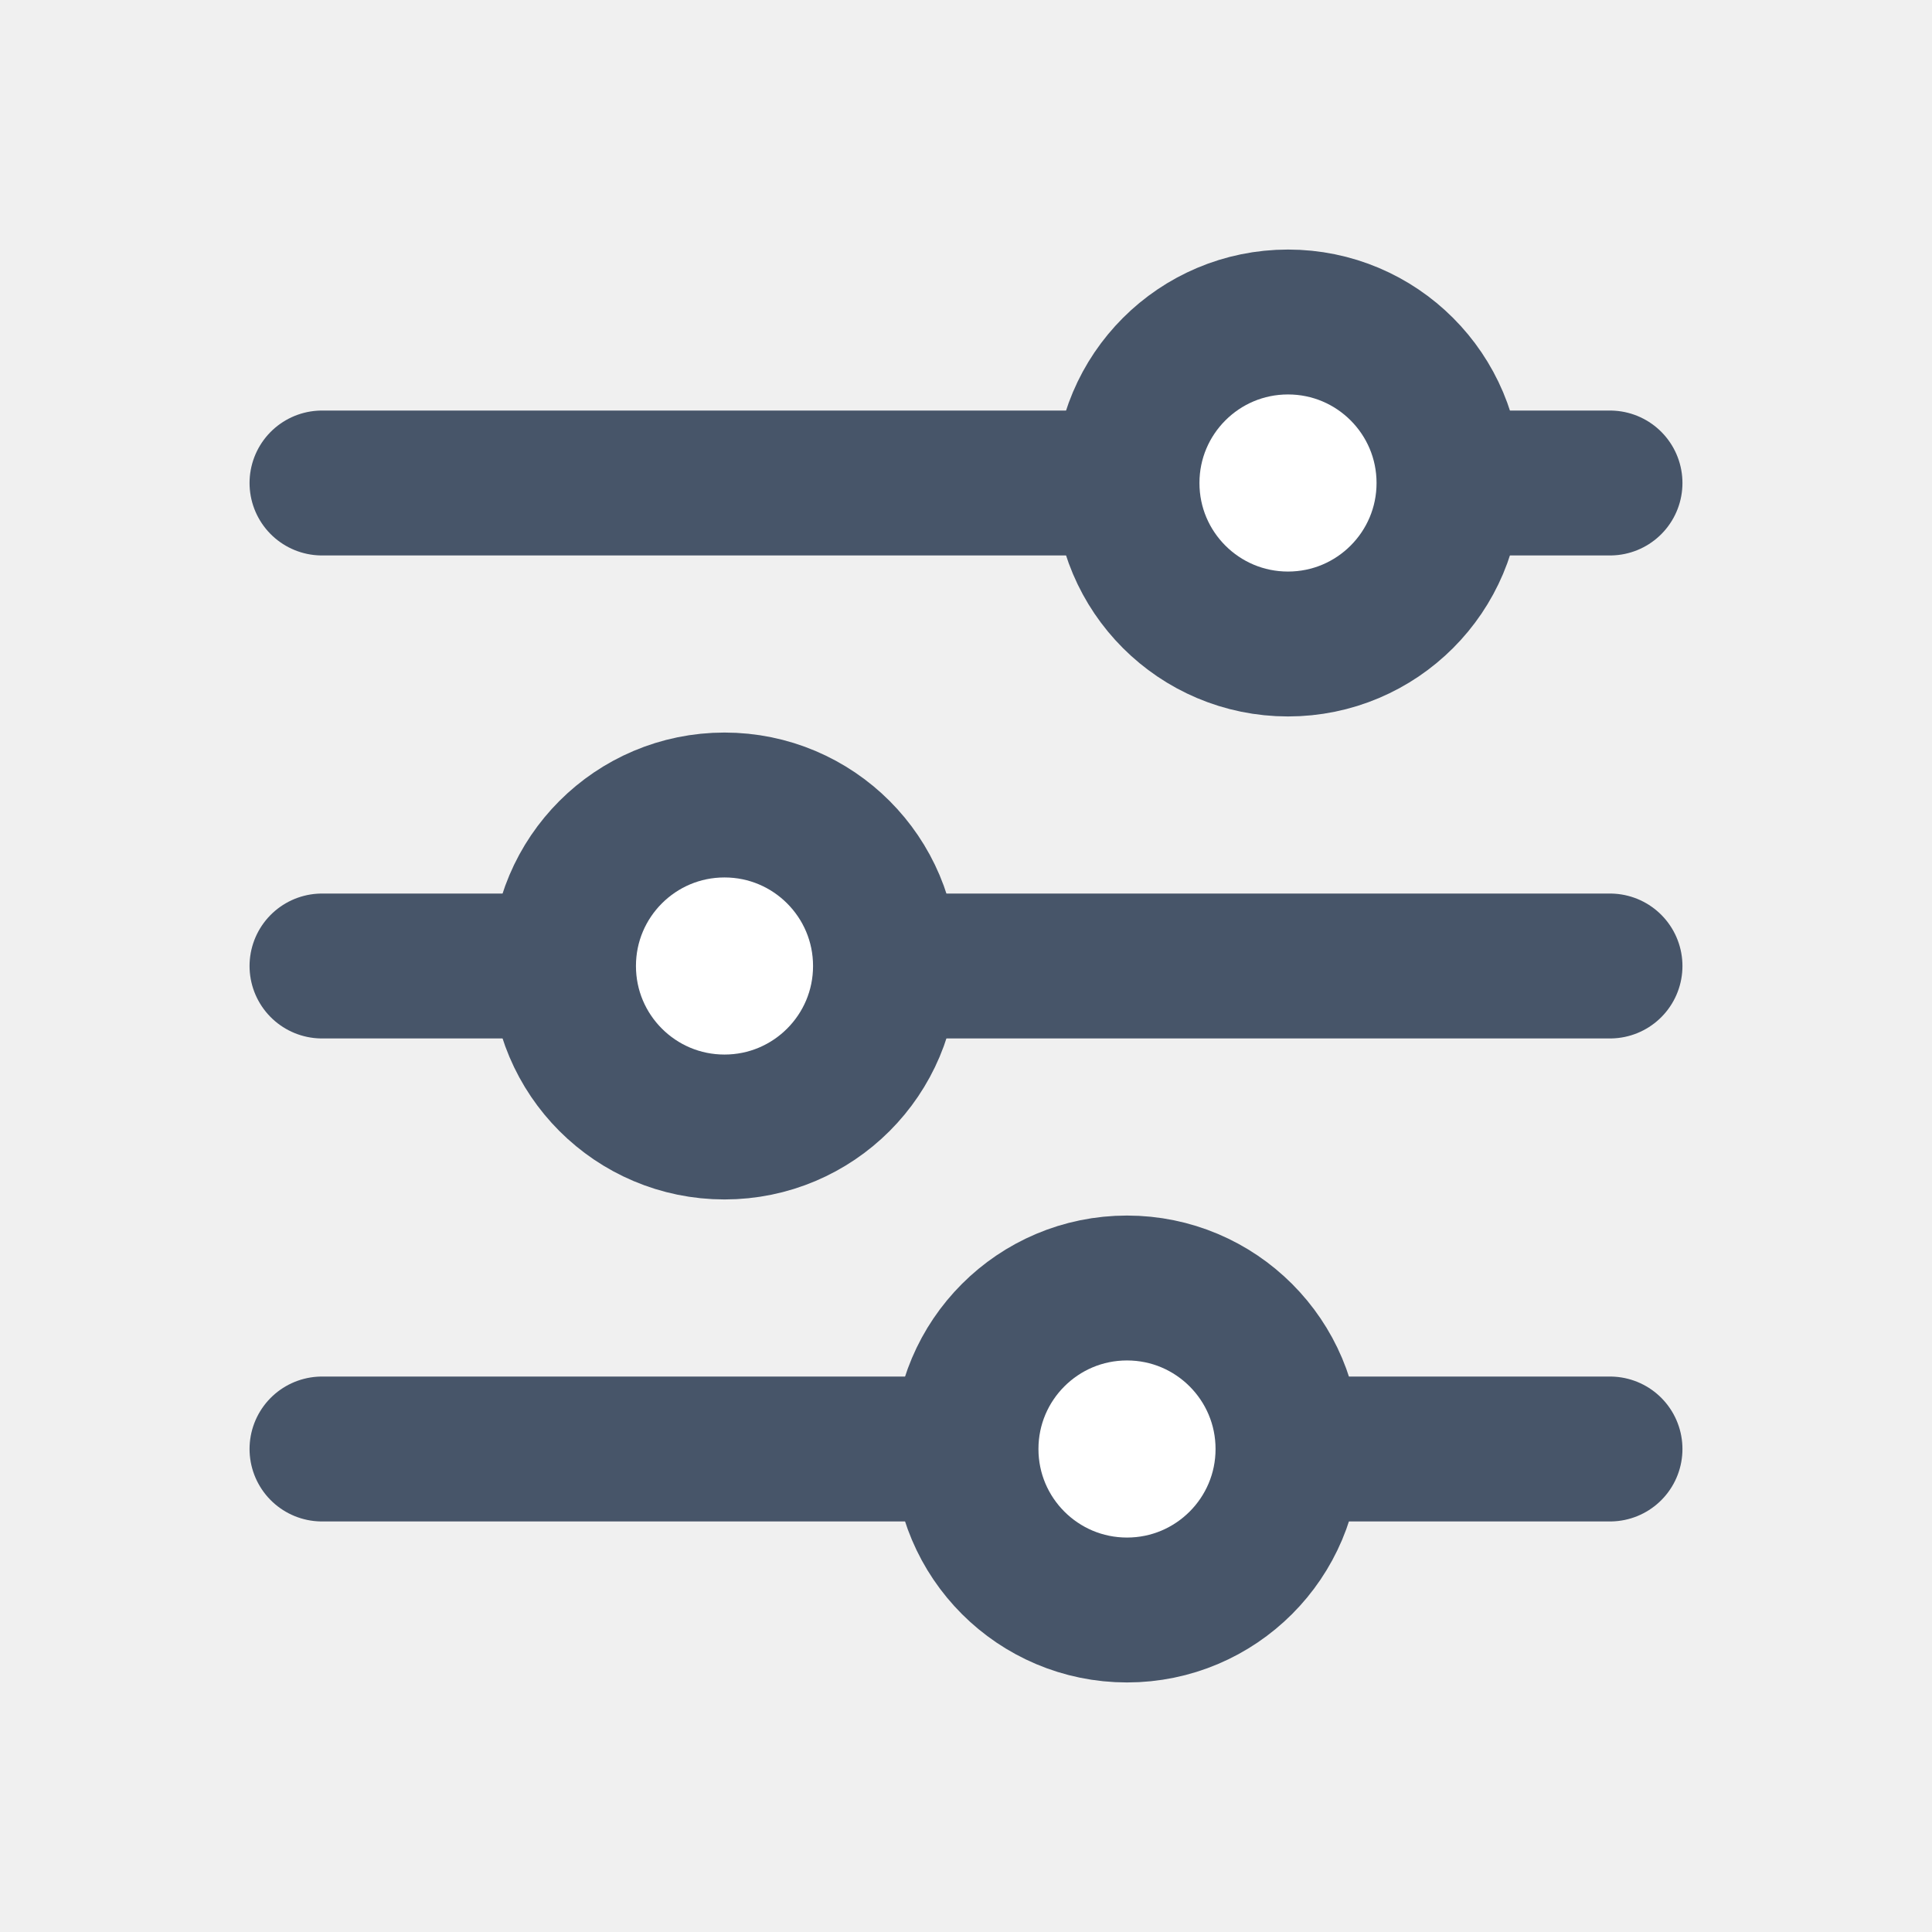
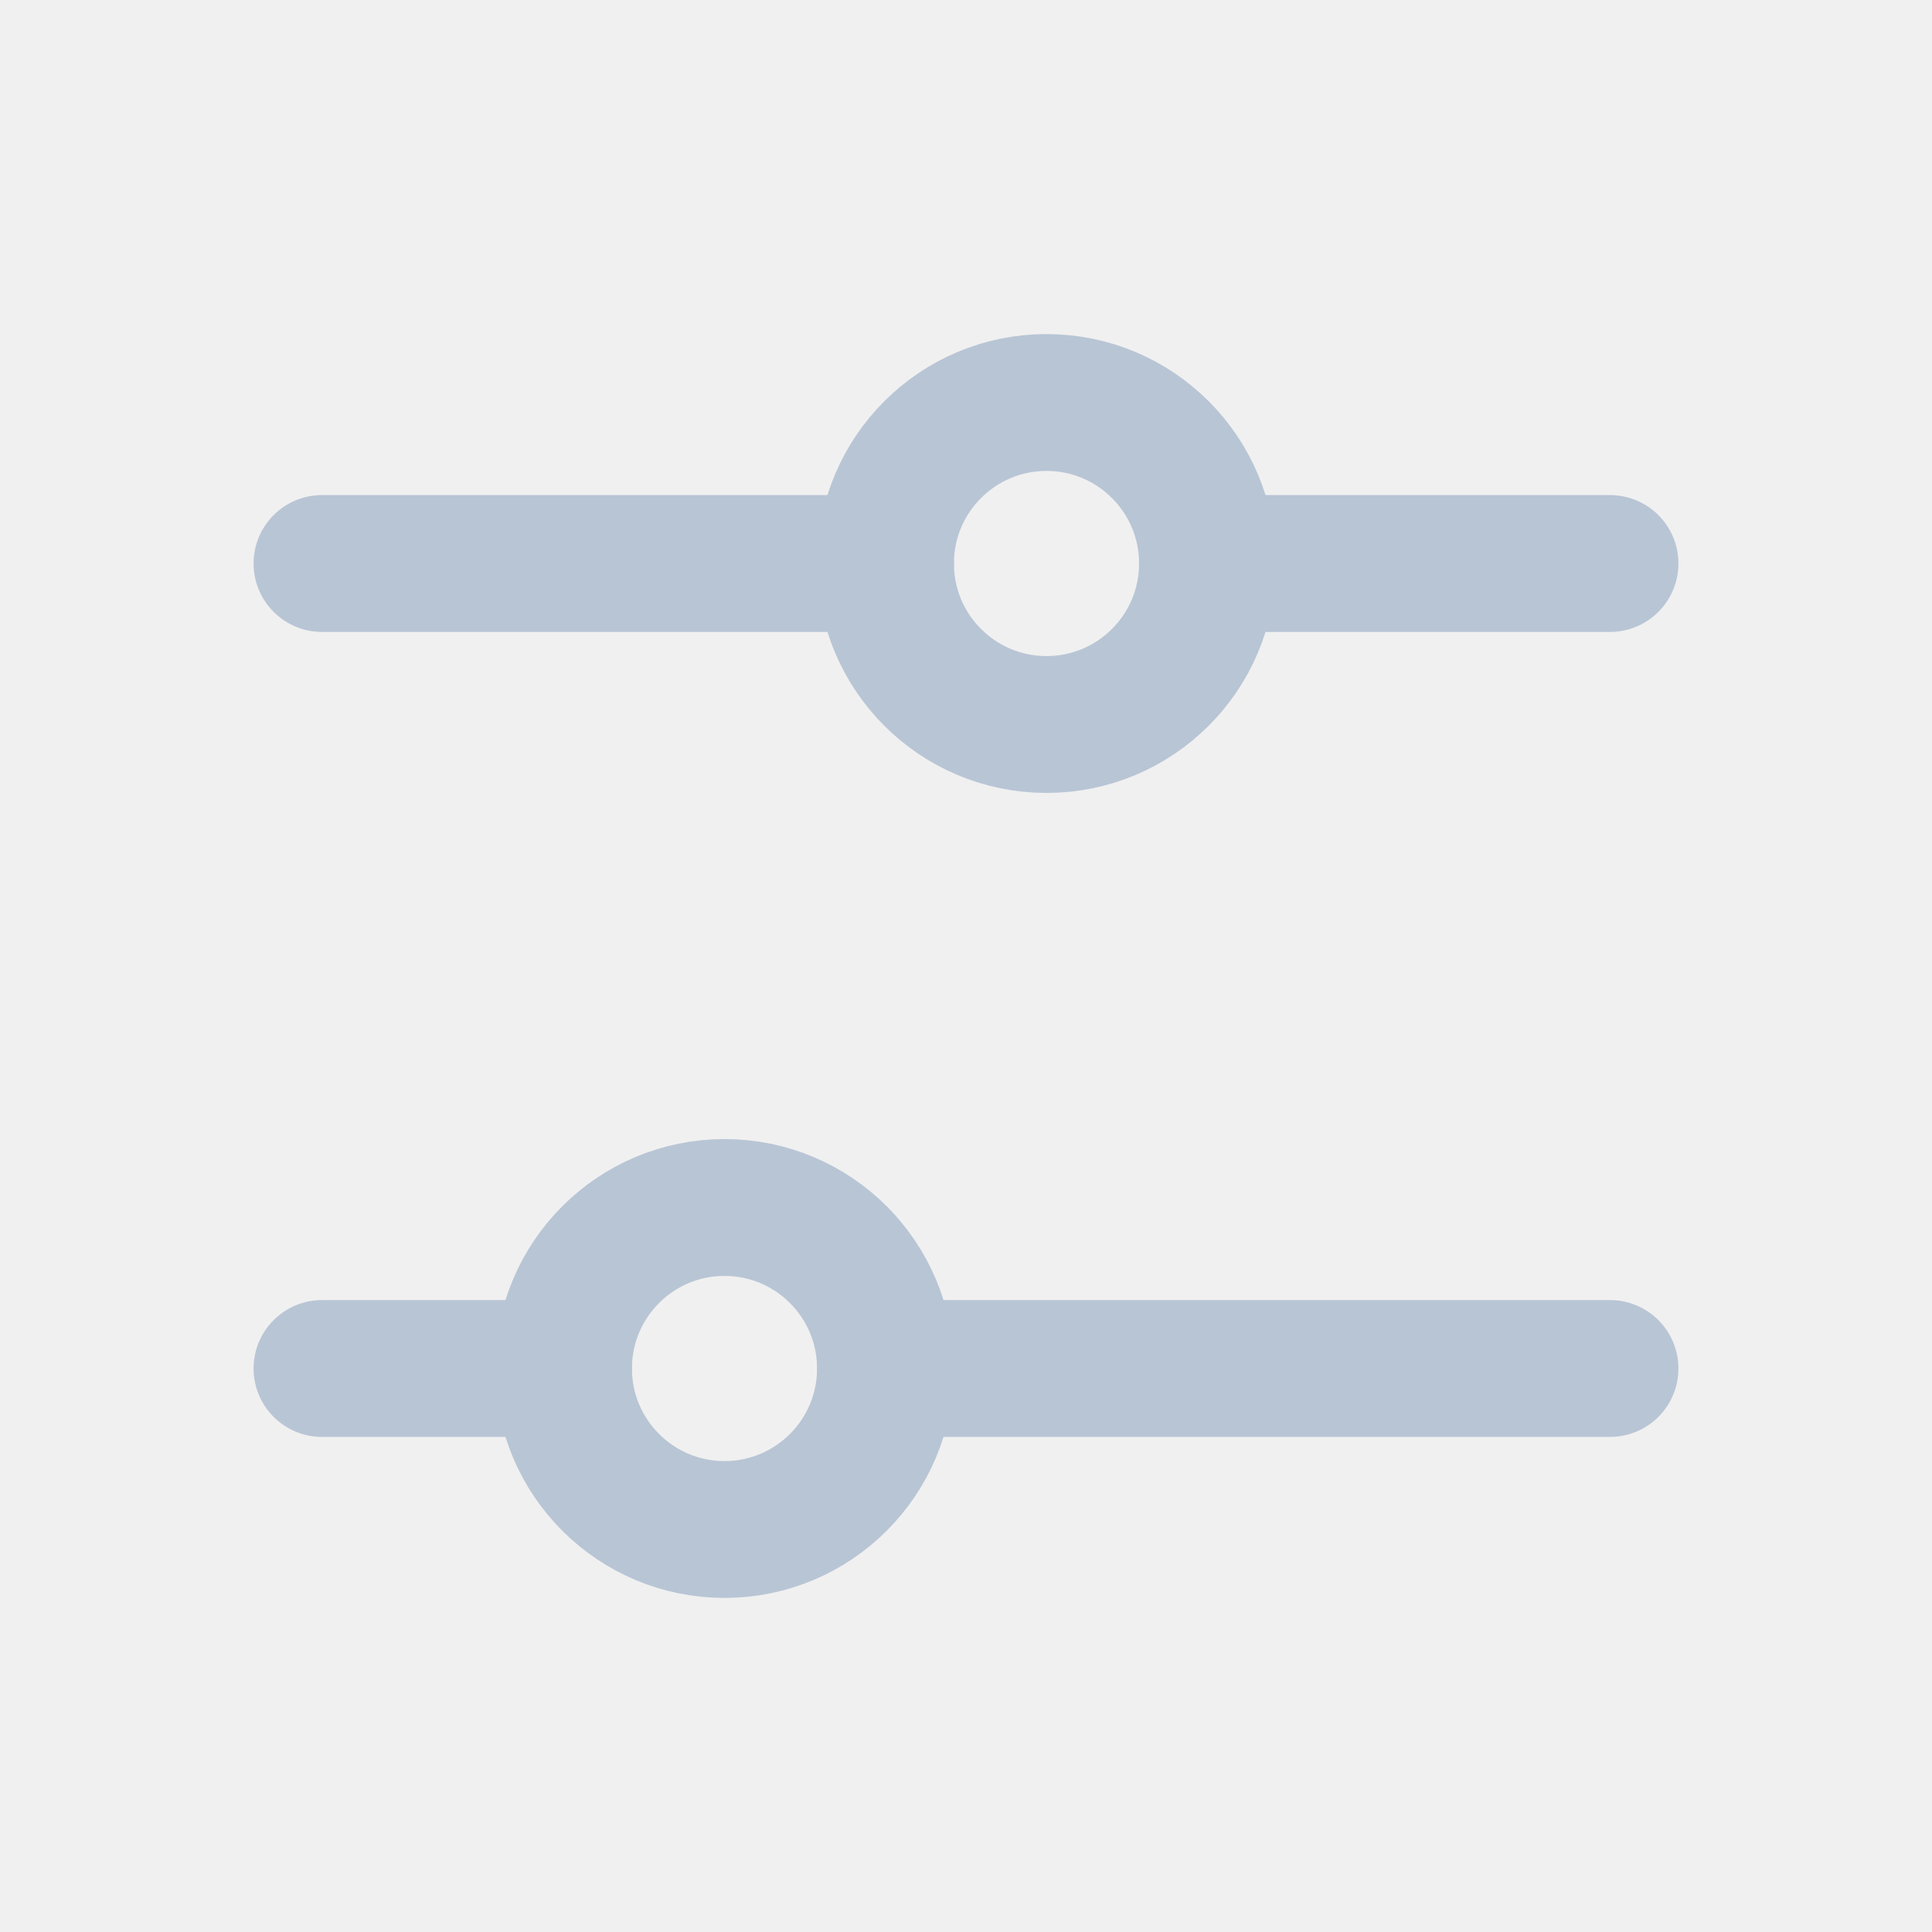
- <svg xmlns="http://www.w3.org/2000/svg" width="24" height="24" viewBox="0 0 24 24" fill="none" stroke="#475569" stroke-width="1.8" stroke-linecap="round">
-   <path d="M4 6h10M18 6h2M4 12h3M11 12h9M4 18h8M16 18h4" />
-   <circle cx="16" cy="6" r="2" fill="#ffffff" />
-   <circle cx="9" cy="12" r="2" fill="#ffffff" />
-   <circle cx="14" cy="18" r="2" fill="#ffffff" />
+ <svg xmlns="http://www.w3.org/2000/svg" width="24" height="24" viewBox="0 0 24 24" fill="none" stroke="#b8c5d5" stroke-width="1.7" stroke-linecap="round" stroke-linejoin="round">
+   <path d="M4 7h7m4 0h5M4 17h3m4 0h9" />
+   <circle cx="13" cy="7" r="2" />
+   <circle cx="9" cy="17" r="2" />
</svg>
